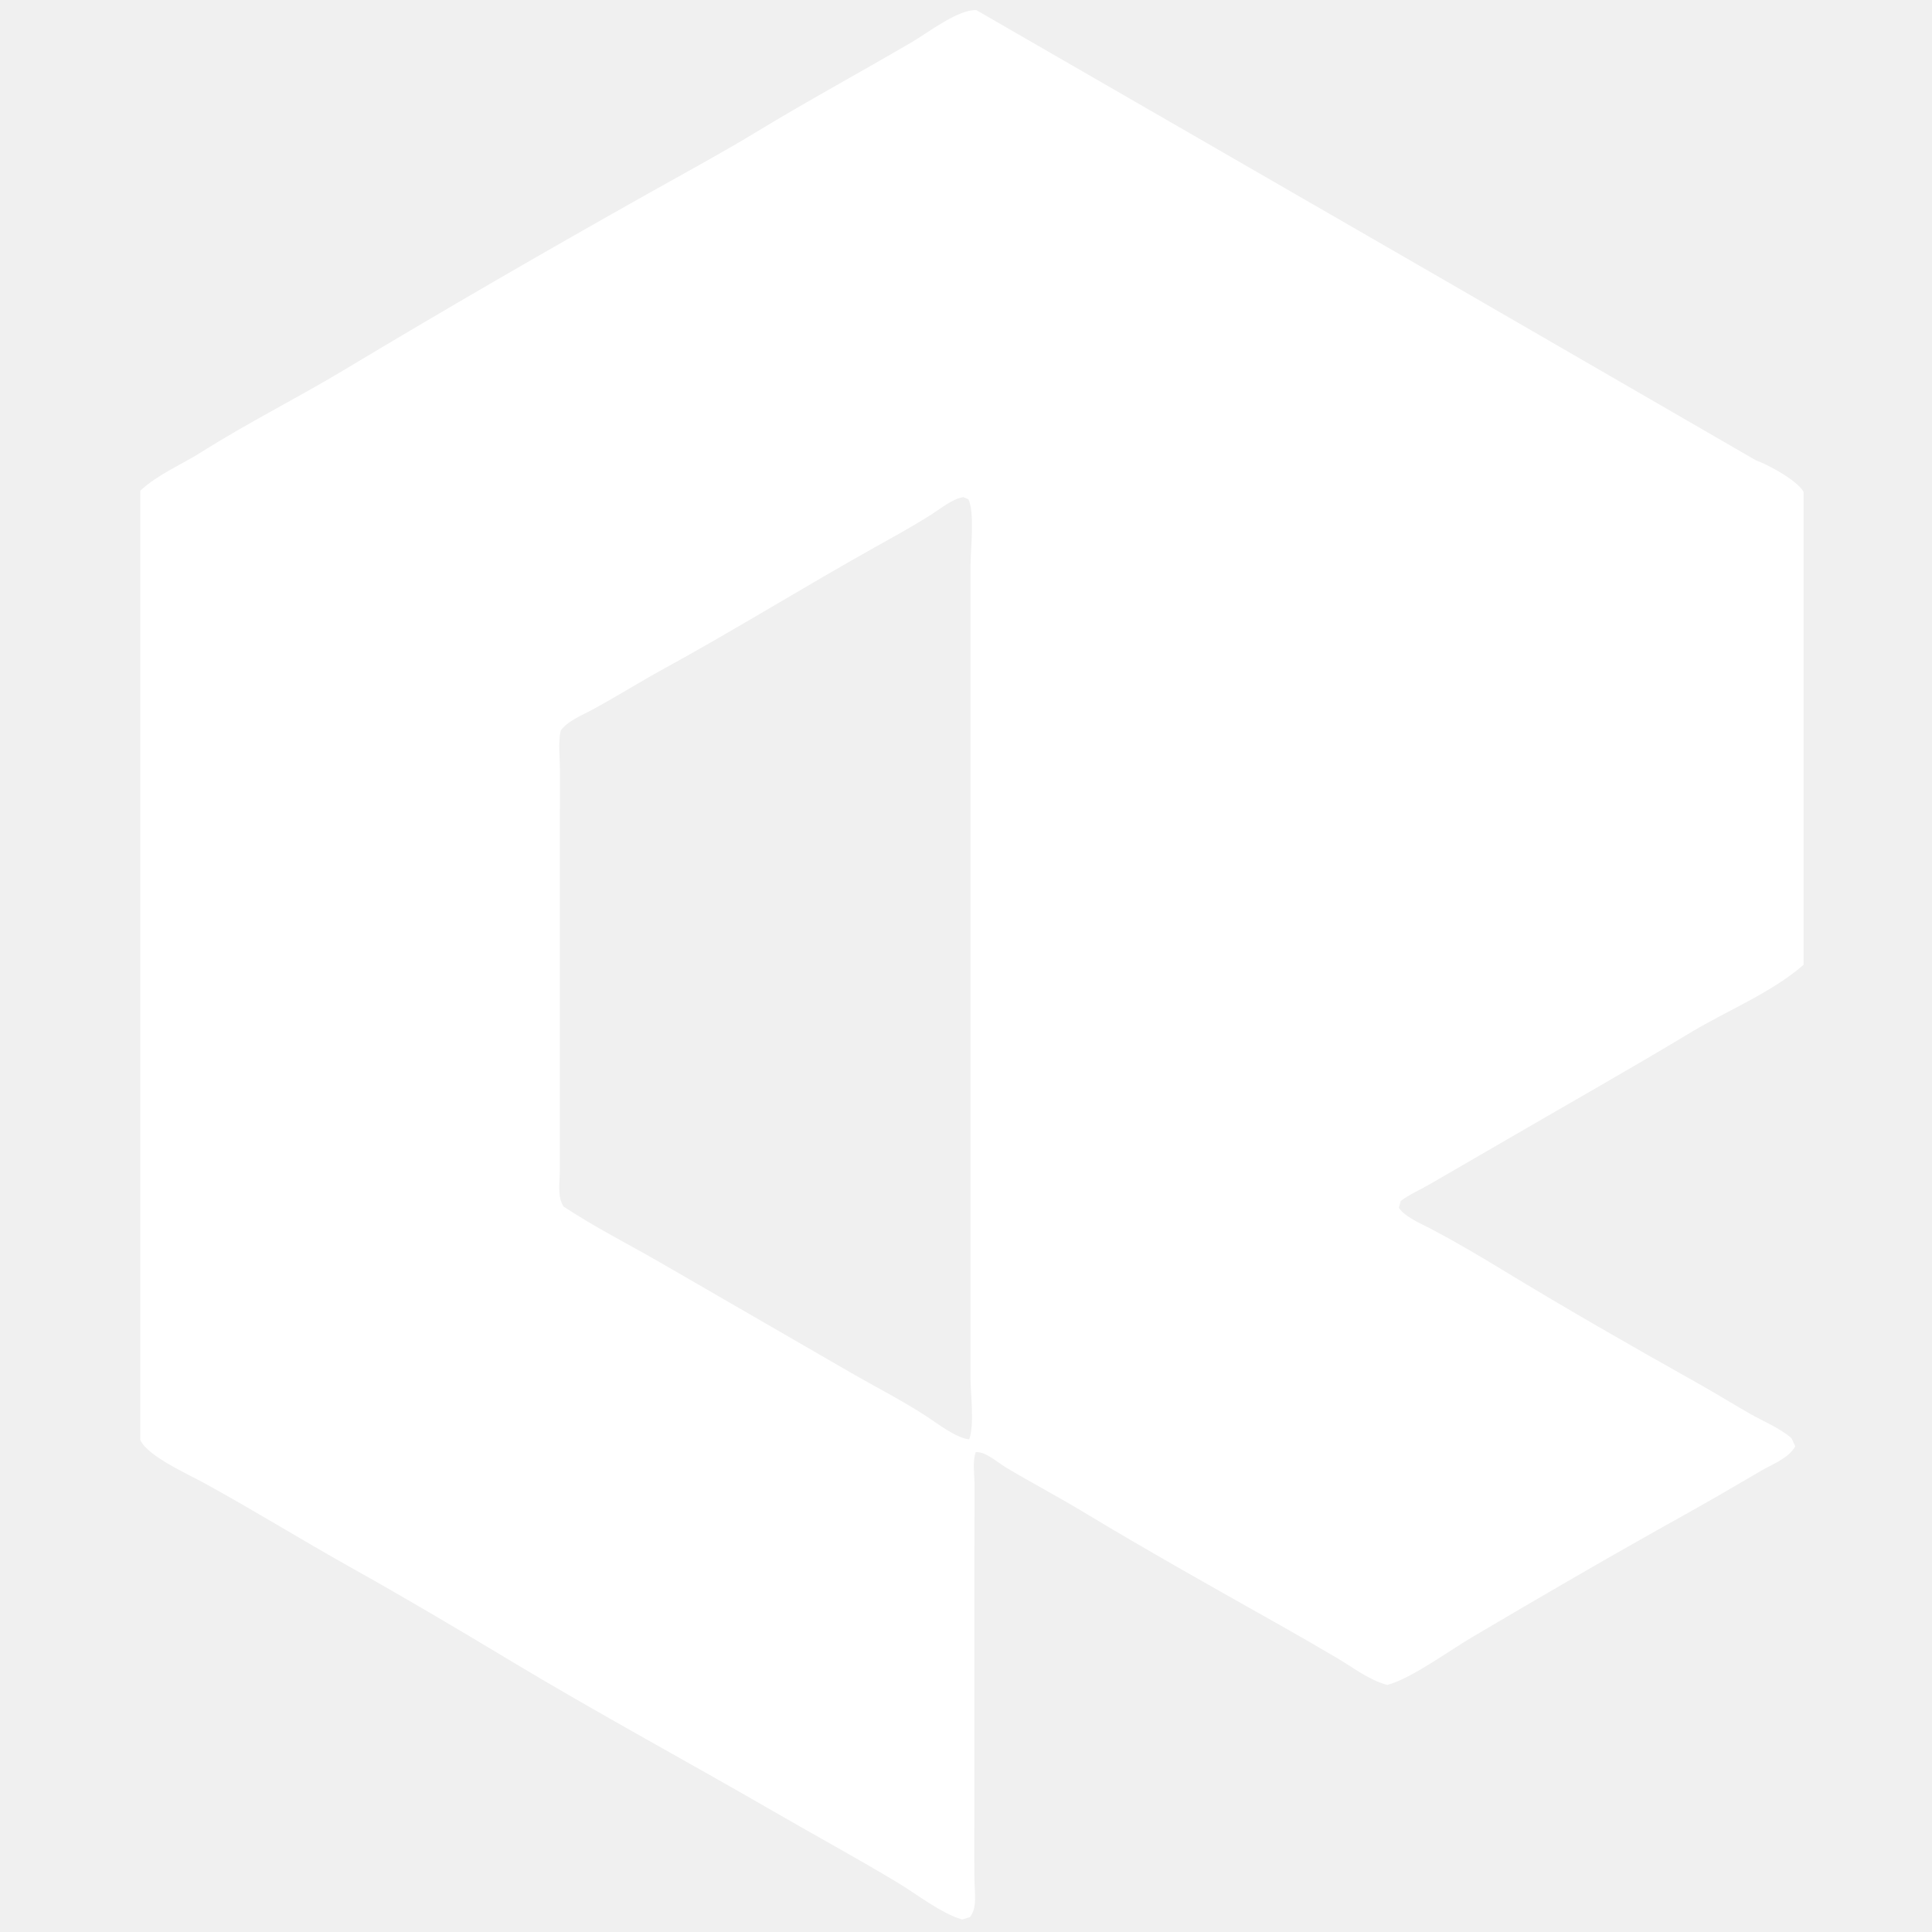
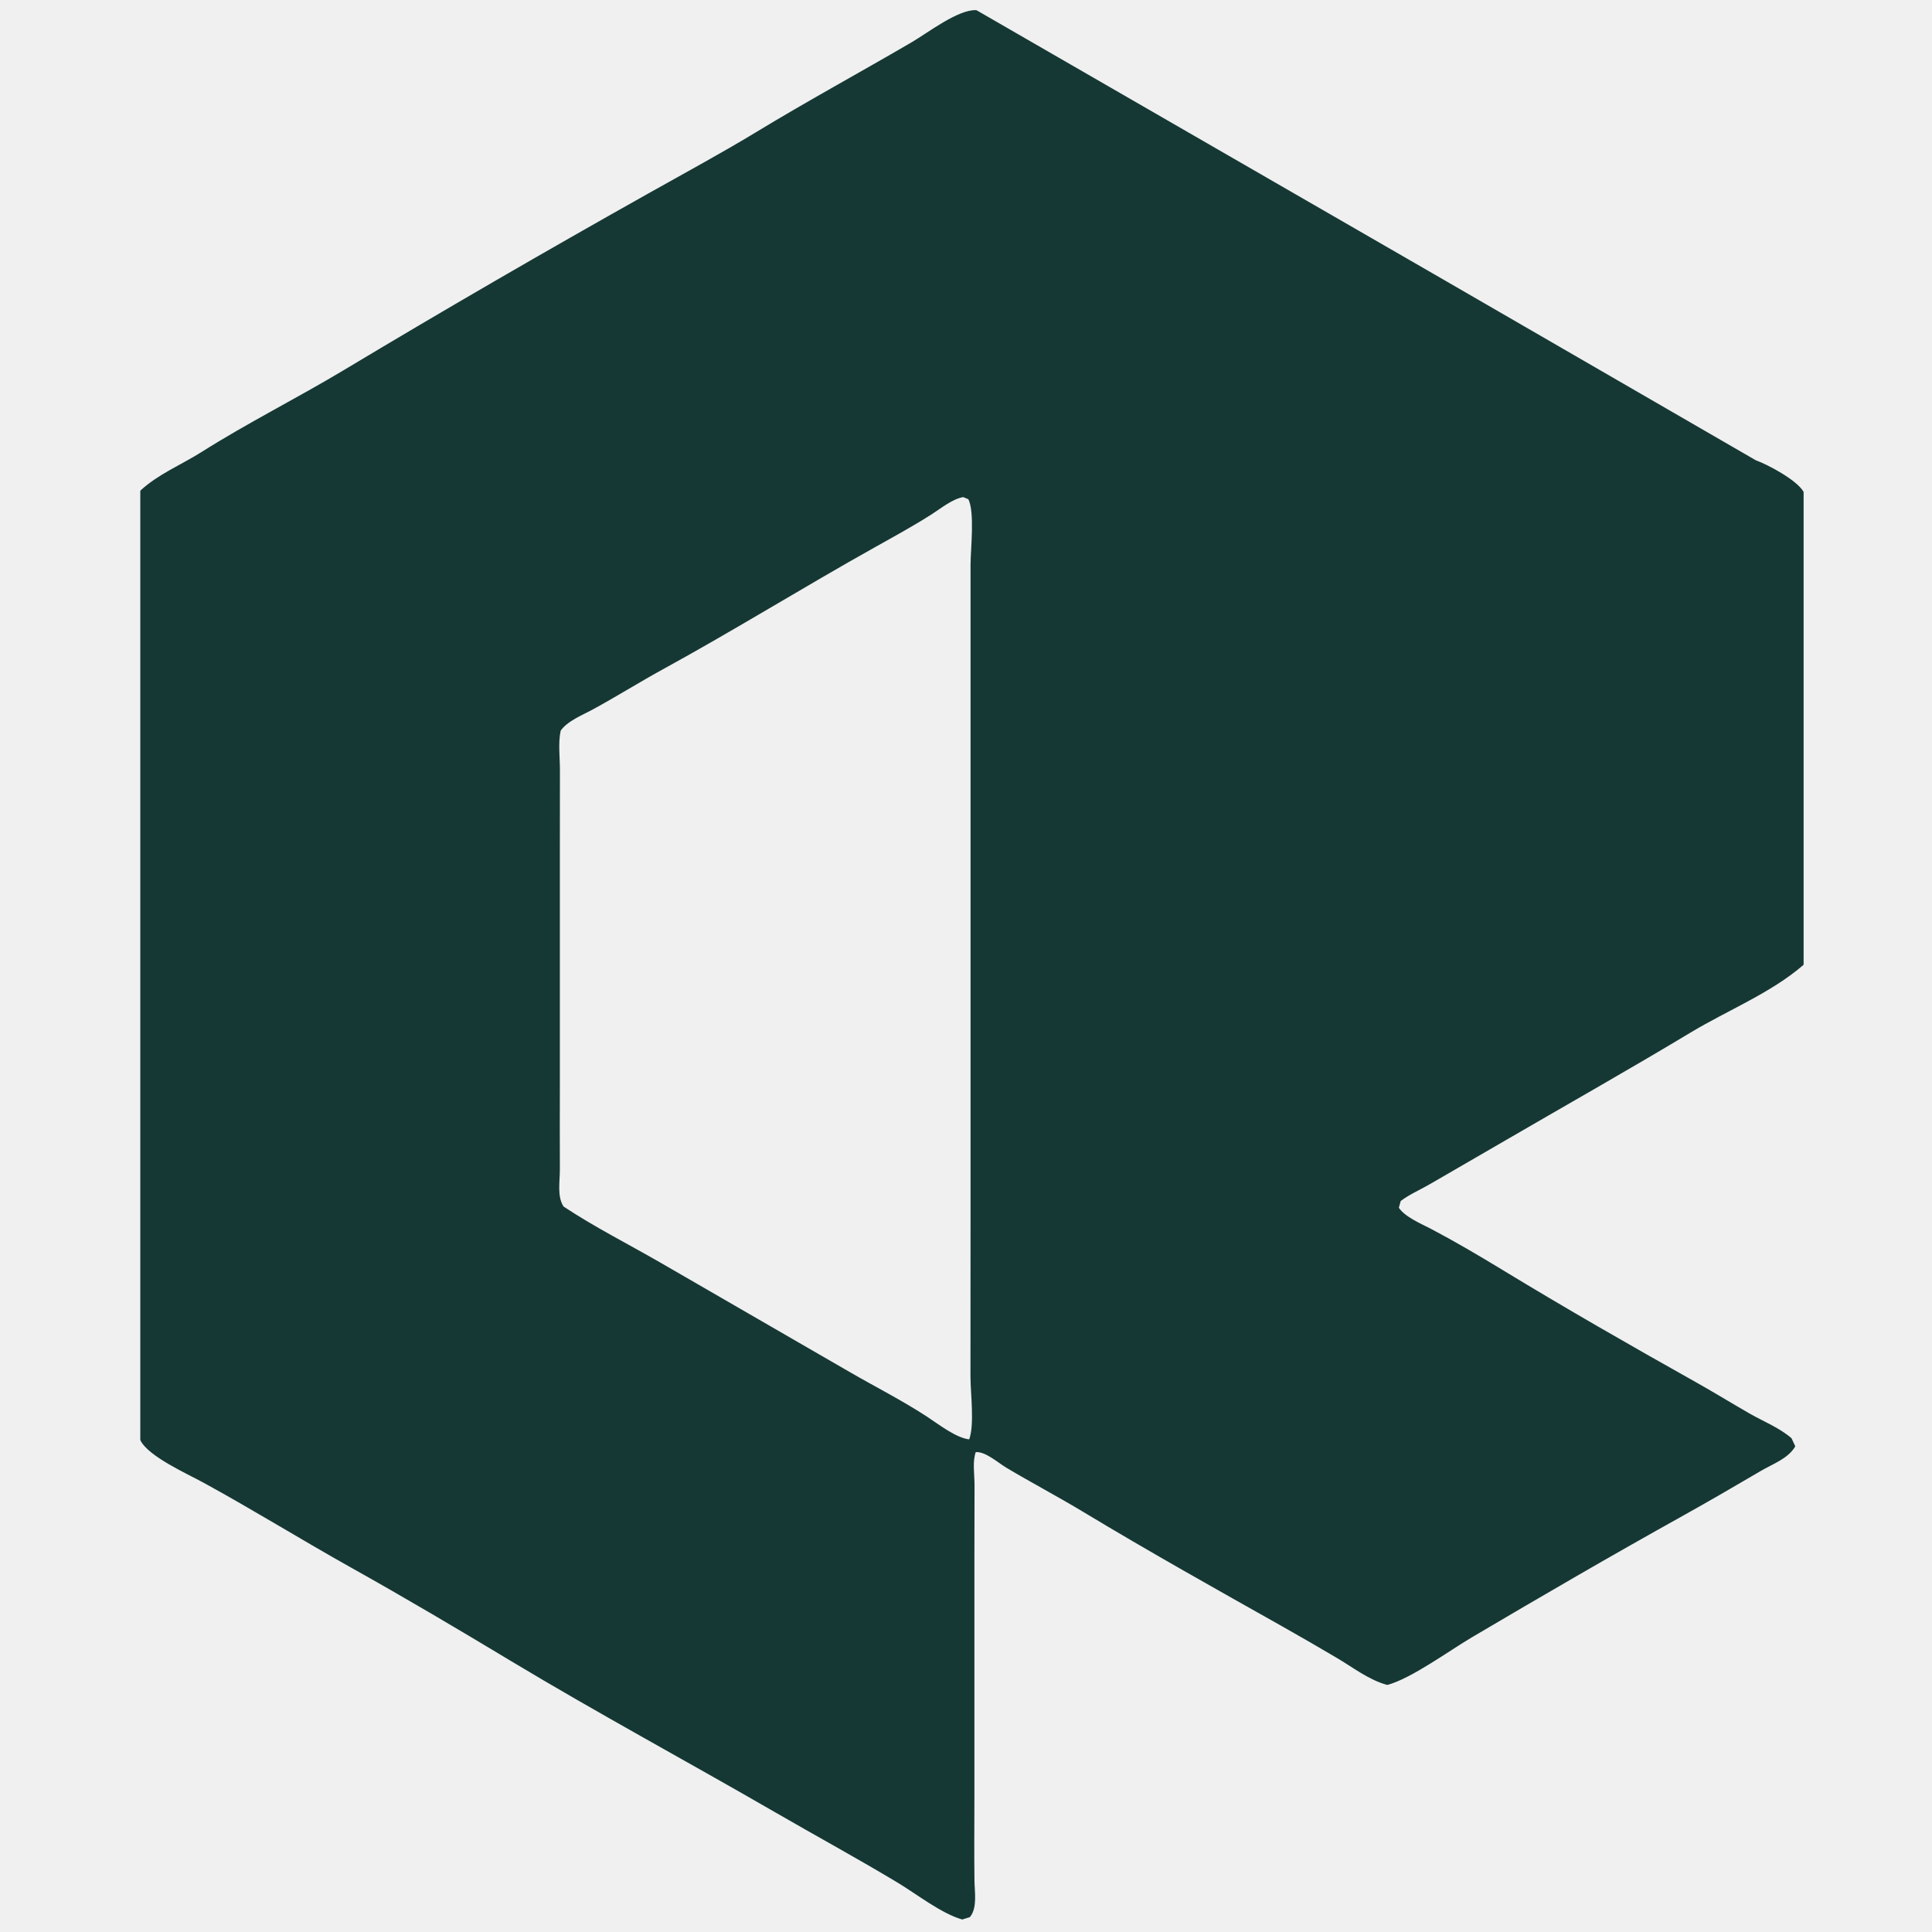
- <svg xmlns="http://www.w3.org/2000/svg" viewBox="0 0 300 300" fill="white" fill-rule="evenodd" stroke="white" stroke-width="0.25" stroke-linejoin="round" width="300" height="300">
+ <svg xmlns="http://www.w3.org/2000/svg" viewBox="0 0 300 300" fill="#153834" fill-rule="evenodd" stroke="#153834" stroke-width="0.25" stroke-linejoin="round" width="300" height="300">
  <path d="M151.58 1.7C175.2 15.33 198.82 28.95 222.44 42.58C239.15 52.25 255.87 61.91 272.58 71.58C274.52 72.28 278.94 74.66 279.94 76.42C279.94 100.86 279.94 125.31 279.94 149.75C274.94 154.08 268.19 156.77 262.46 160.22C253.02 165.9 243.37 171.35 233.82 176.9C229.87 179.19 225.93 181.46 222 183.75C220.49 184.63 218.79 185.35 217.39 186.42C217.29 186.8 217.19 187.18 217.08 187.56C218.03 189.06 220.62 190.13 222.15 190.93C225.82 192.86 229.51 195.03 233.06 197.19C242.95 203.21 253.03 208.99 263.11 214.64C265.98 216.25 268.78 217.97 271.63 219.61C273.74 220.82 276.23 221.8 278.08 223.4C278.26 223.79 278.45 224.19 278.63 224.58C277.54 226.41 275.15 227.24 273.37 228.29C269.37 230.64 265.36 232.97 261.31 235.23C250.25 241.38 239.32 247.74 228.43 254.17C224.95 256.23 219.1 260.51 215.42 261.51C212.6 260.75 210.1 258.77 207.61 257.31C204.82 255.67 201.99 254.02 199.16 252.43C188.86 246.63 178.48 240.82 168.37 234.72C164.4 232.32 160.27 230.15 156.3 227.78C154.96 226.97 152.98 225.17 151.42 225.37C150.84 226.93 151.2 228.94 151.2 230.58C151.19 234.3 151.18 238.03 151.18 241.75C151.18 254.25 151.18 266.75 151.18 279.25C151.18 283.53 151.13 287.81 151.19 292.08C151.21 293.76 151.65 296.2 150.53 297.58C150.16 297.7 149.79 297.81 149.42 297.93C146.23 297.02 142.36 293.98 139.5 292.26C133.23 288.48 126.76 284.97 120.44 281.31C106.81 273.43 92.92 265.94 79.43 257.83C71.23 252.89 62.95 247.99 54.6 243.32C46.88 239 39.41 234.36 31.64 230.11C29.13 228.73 23.11 226.06 21.91 223.58C21.91 174.47 21.91 125.36 21.91 76.25C24.62 73.74 28.22 72.28 31.37 70.29C38.55 65.75 46.2 61.93 53.48 57.56C69.11 48.18 84.95 39.01 100.84 30.09C106.4 26.96 112.06 23.91 117.52 20.6C125.49 15.76 133.65 11.33 141.71 6.62C144.15 5.18 148.84 1.57 151.58 1.7ZM149.58 77.06C147.87 77.34 146.07 78.81 144.64 79.73C141.8 81.55 138.73 83.22 135.79 84.87C124.74 91.05 113.99 97.73 102.89 103.81C99.24 105.81 95.74 108.01 92.09 110C90.46 110.9 87.99 111.85 86.94 113.42C86.52 115.36 86.82 117.6 86.82 119.58C86.82 123.47 86.81 127.36 86.81 131.25C86.81 143.64 86.81 156.03 86.81 168.42C86.81 172.81 86.78 177.19 86.81 181.58C86.82 183.44 86.34 185.82 87.42 187.44C92.23 190.63 97.44 193.26 102.44 196.14C112.24 201.79 122.01 207.47 131.8 213.11C135.77 215.41 140 217.55 143.86 220.07C145.62 221.22 148.46 223.46 150.58 223.64C151.49 221.35 150.82 216.35 150.82 213.75C150.83 206.19 150.83 198.64 150.83 191.08C150.83 165.14 150.83 139.19 150.83 113.25C150.83 104.75 150.83 96.25 150.83 87.75C150.83 85.29 151.53 79.42 150.45 77.42C150.16 77.3 149.87 77.18 149.58 77.06Z" />
</svg>
